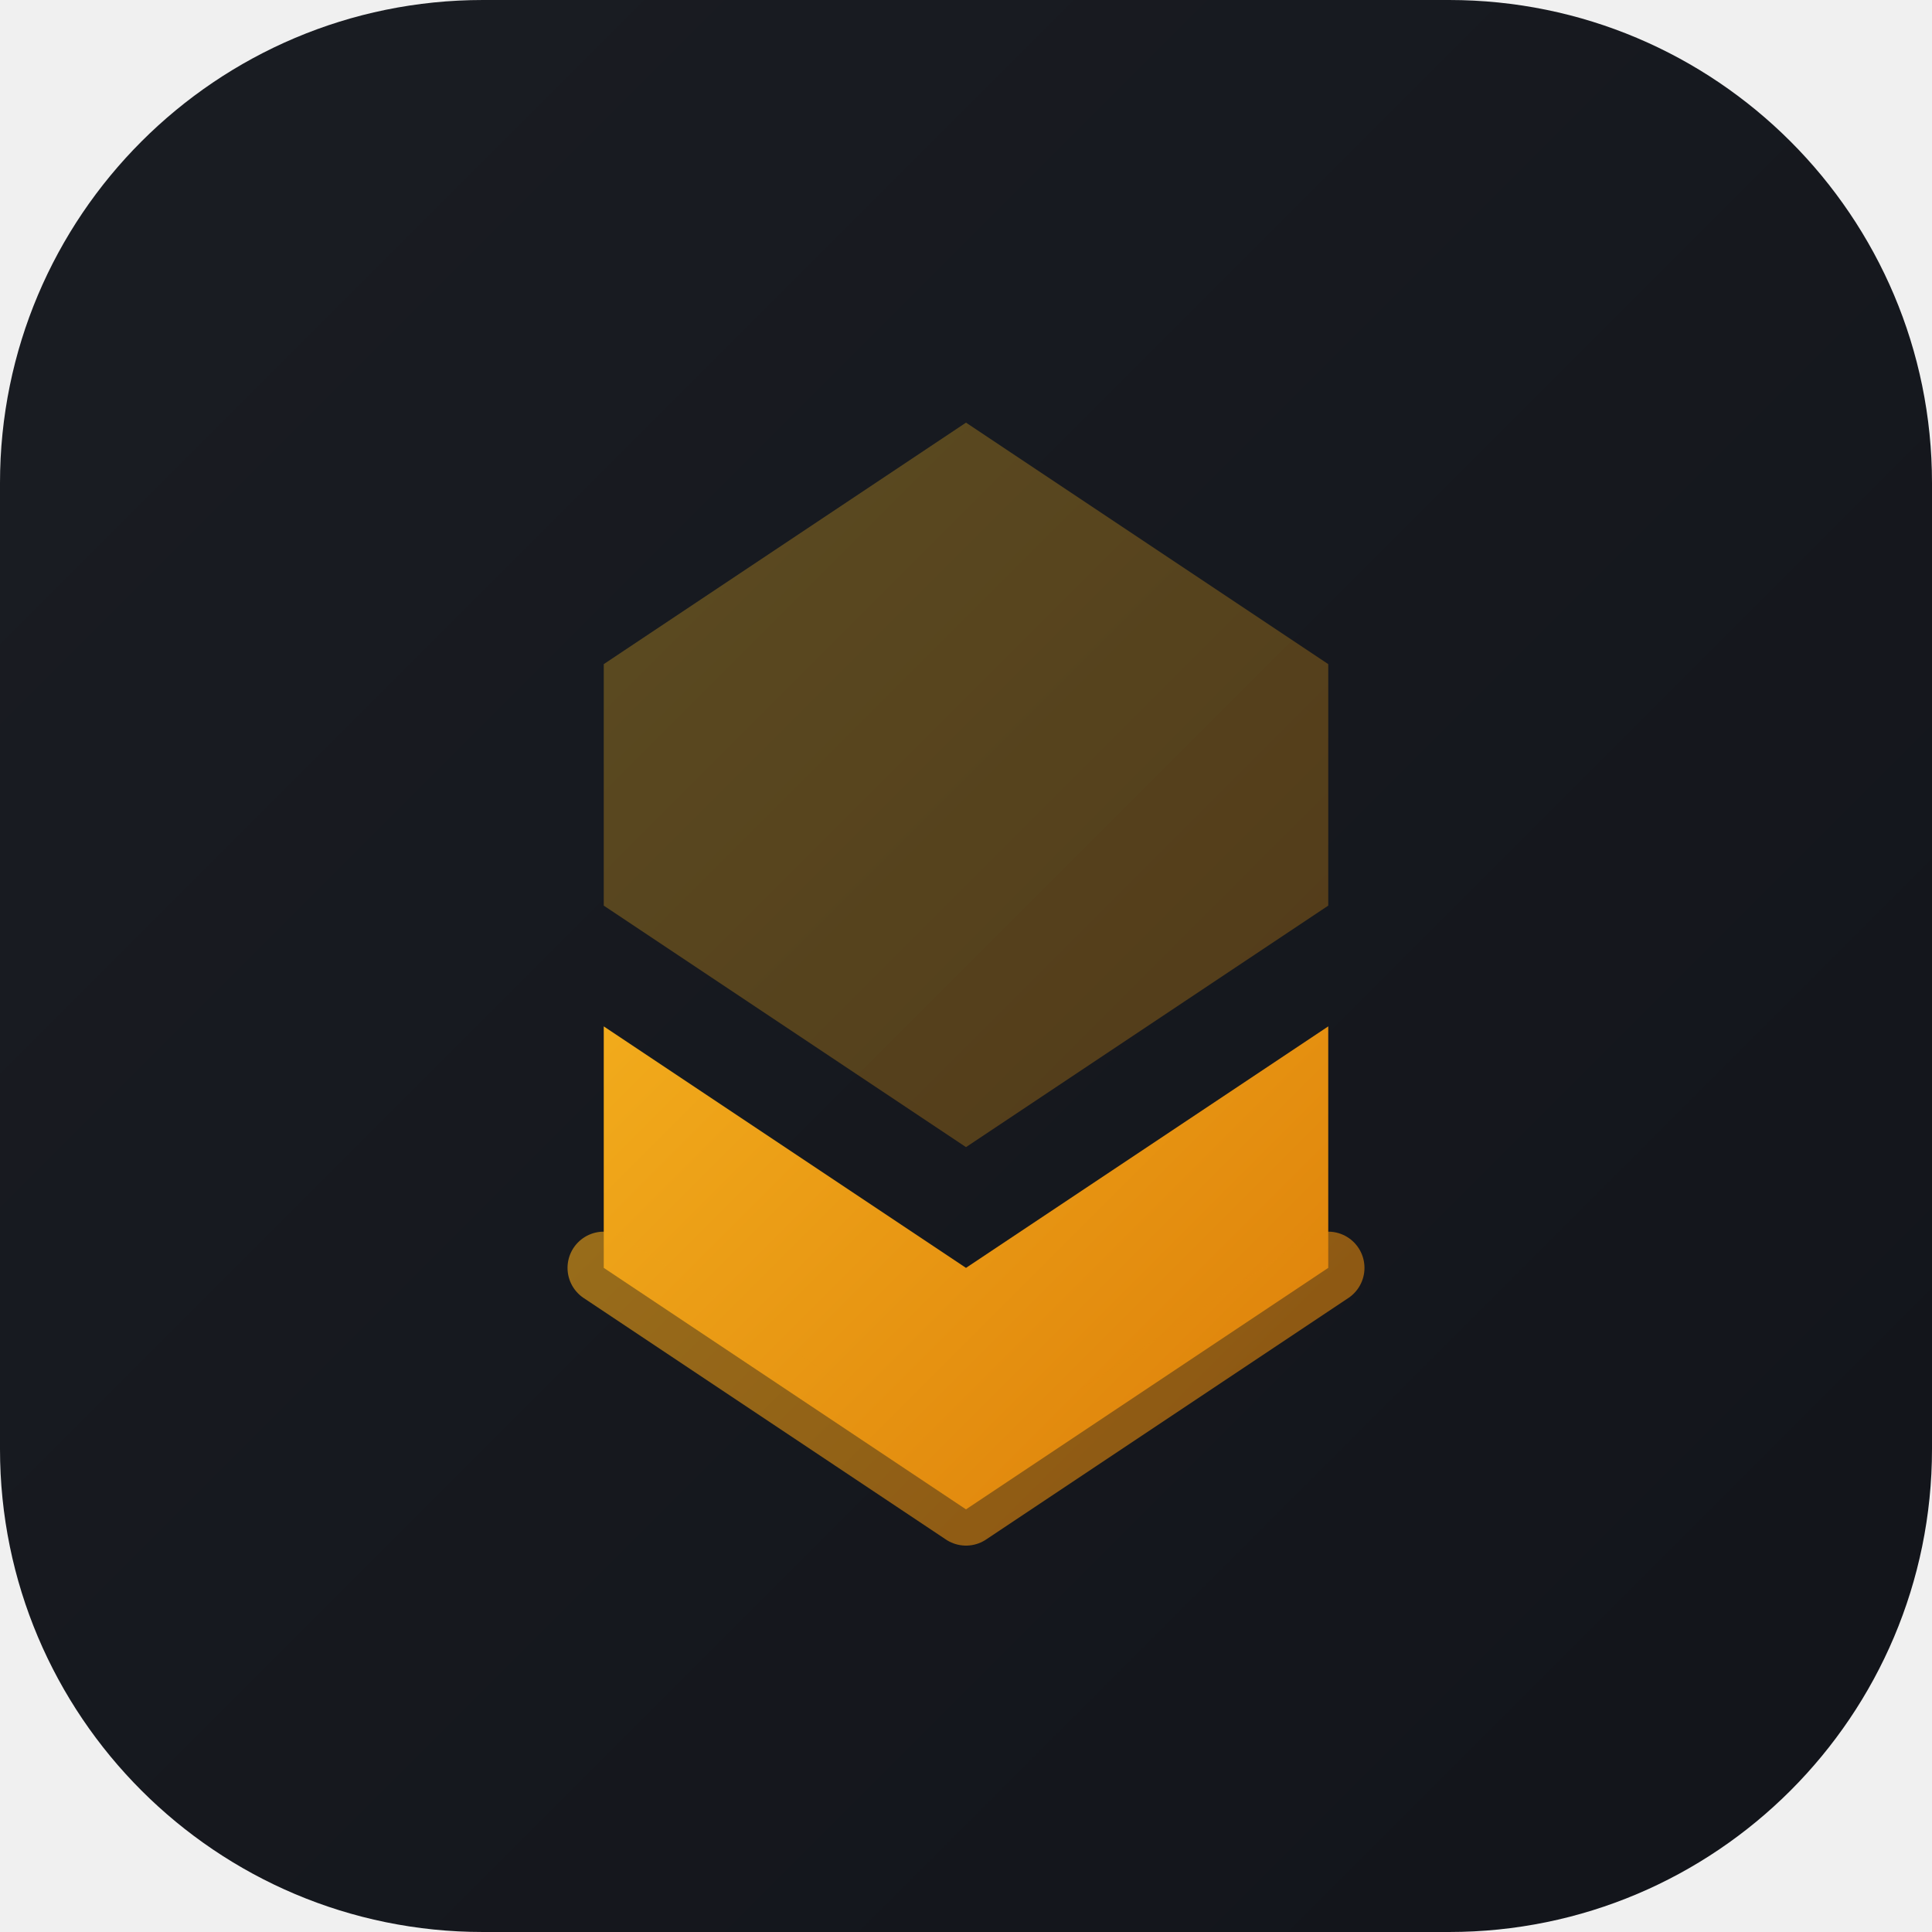
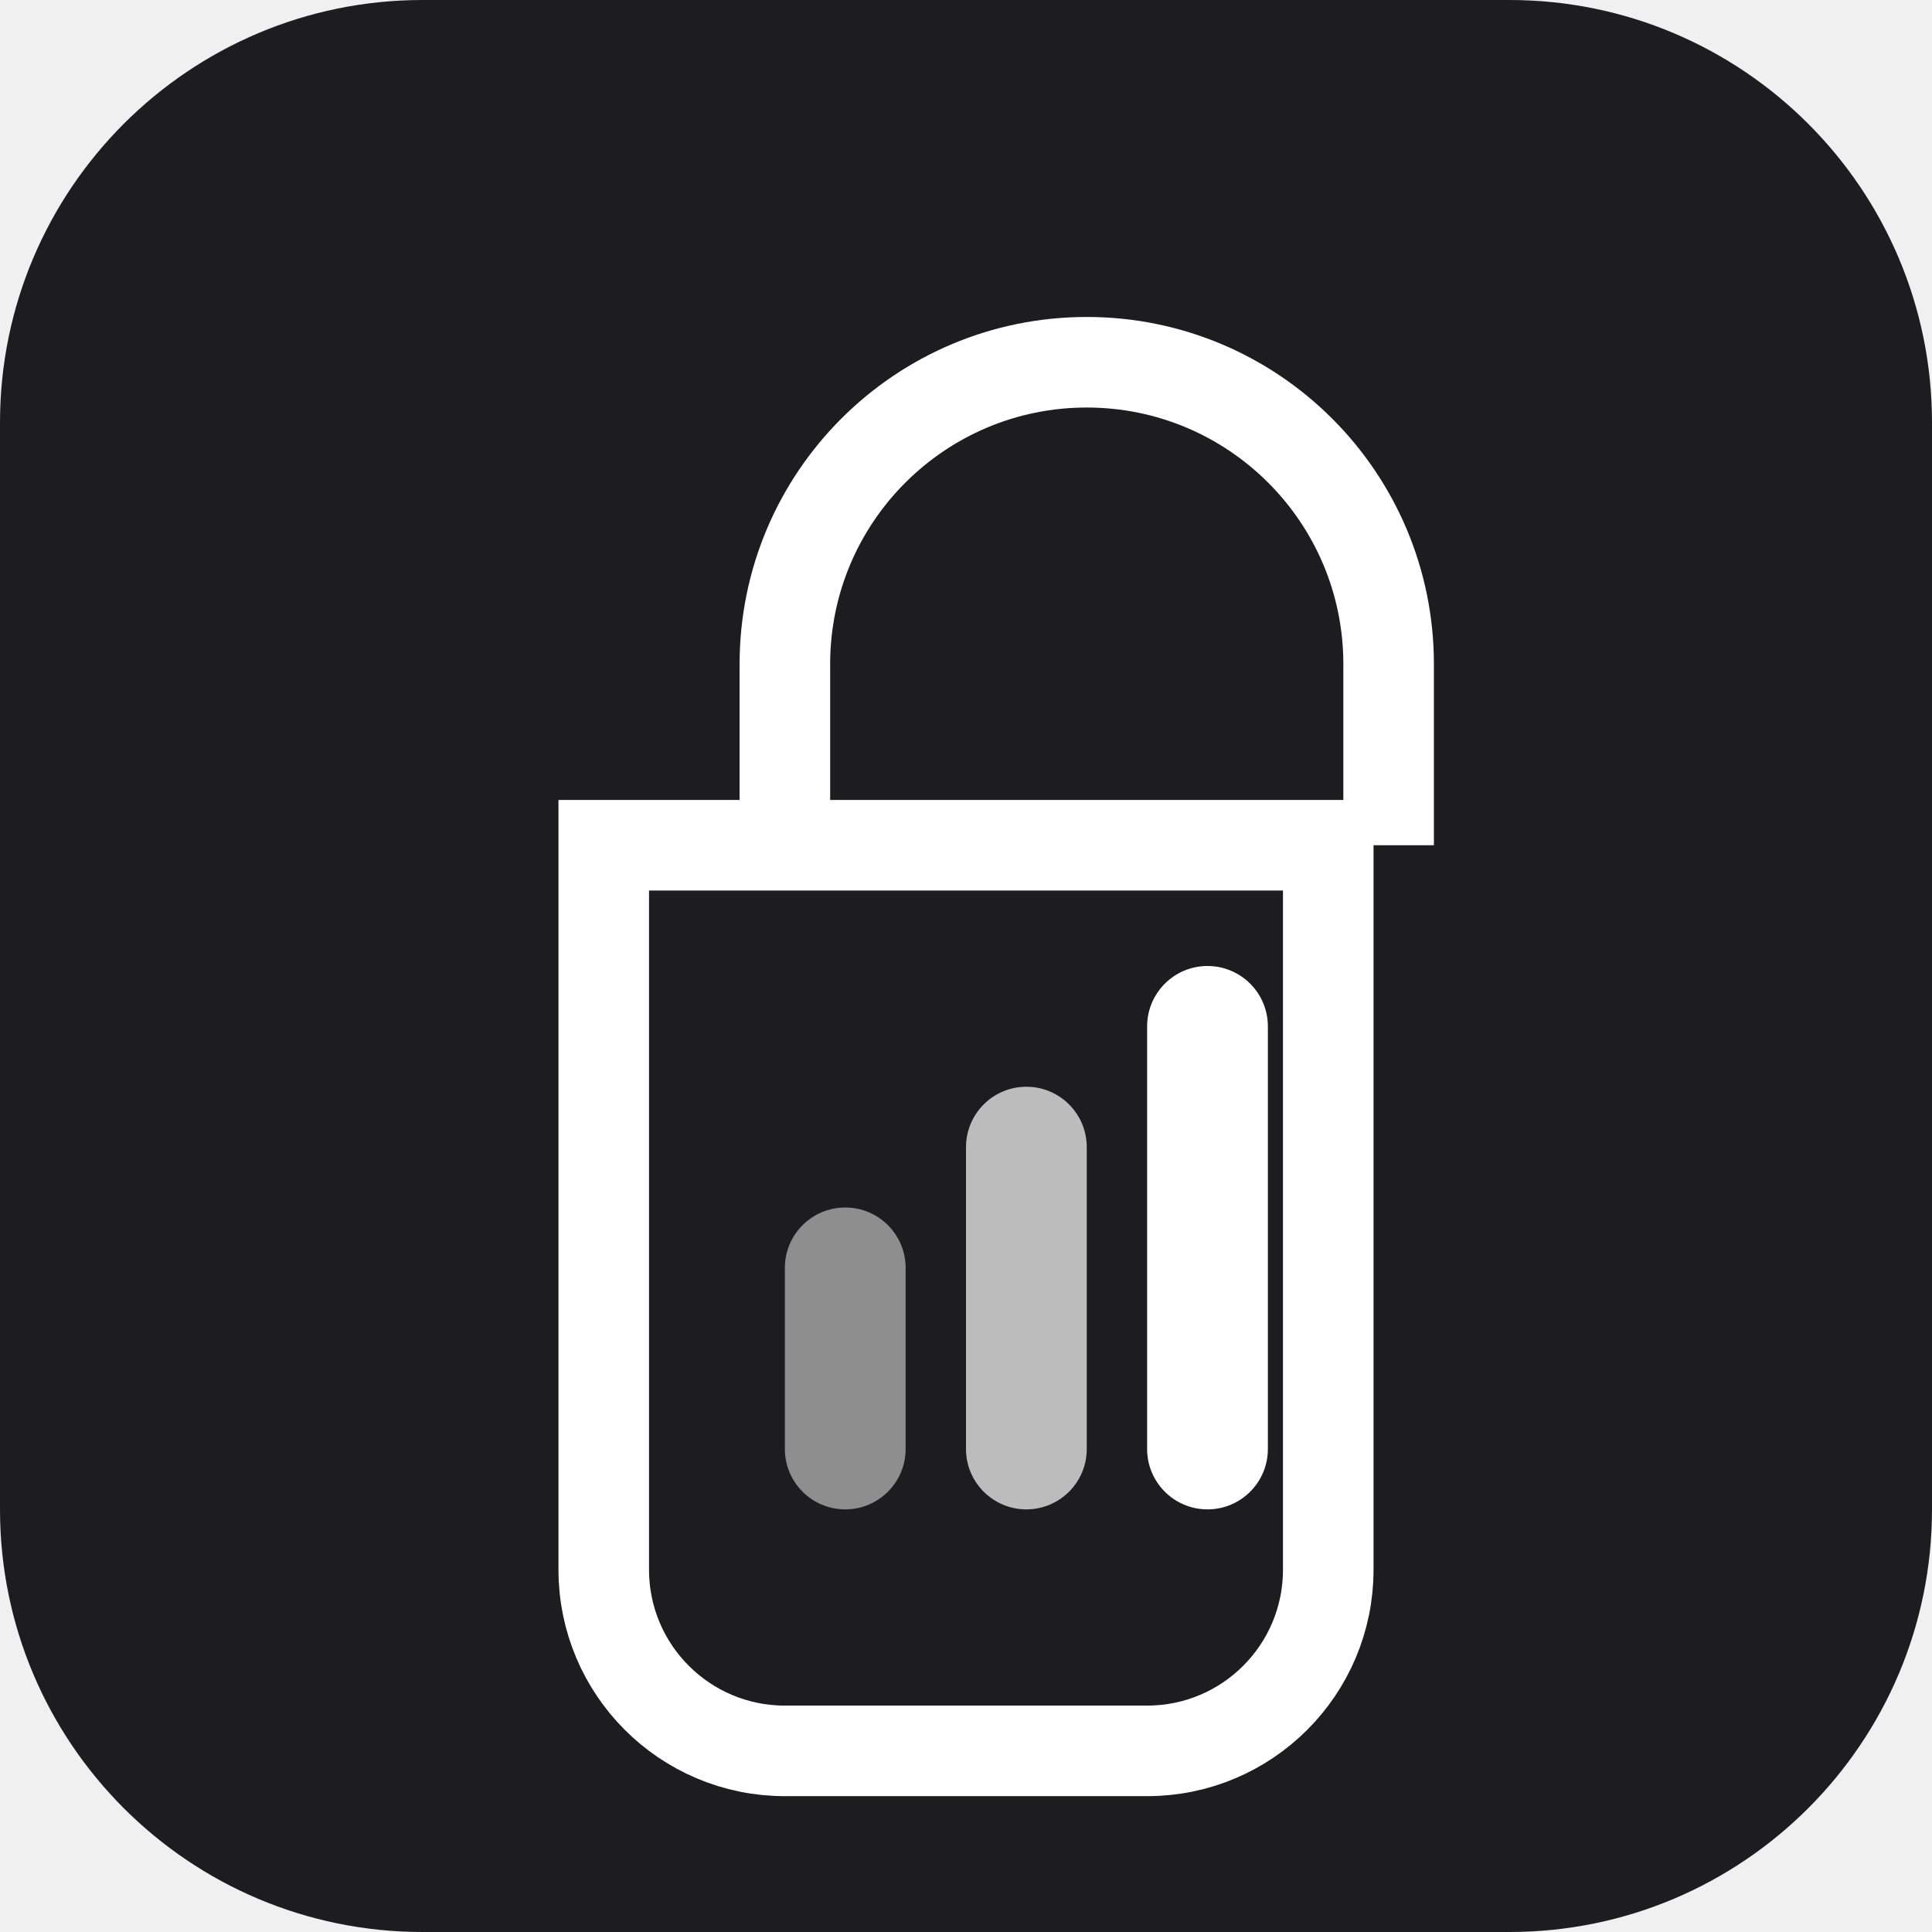
- <svg xmlns="http://www.w3.org/2000/svg" width="32" height="32" viewBox="0 0 32 32" fill="none">
-   <defs>
-     <linearGradient id="bg" x1="0" y1="0" x2="32" y2="32" gradientUnits="userSpaceOnUse">
-       <stop offset="0" stop-color="#1a1d23" />
-       <stop offset="1" stop-color="#12141a" />
-     </linearGradient>
-     <linearGradient id="accent" x1="8" y1="10" x2="24" y2="26" gradientUnits="userSpaceOnUse">
-       <stop offset="0" stop-color="#fbbf24" />
-       <stop offset="1" stop-color="#d97706" />
-     </linearGradient>
-   </defs>
-   <rect width="32" height="32" rx="8" fill="url(#bg)" />
-   <path d="M16 7L22 11v4l-6 4-6-4v-4l6-4z" fill="url(#accent)" opacity="0.3" />
-   <path d="M10 17l6 4 6-4v4l-6 4-6-4v-4z" fill="url(#accent)" />
-   <path d="M10 21l6 4 6-4" stroke="url(#accent)" stroke-width="1.2" stroke-linecap="round" stroke-linejoin="round" fill="none" opacity="0.6" />
+ <svg xmlns="http://www.w3.org/2000/svg" viewBox="0 0 32 32">
+   <rect width="32" height="32" rx="7" fill="#1d1d1f" />
+   <path d="M10 14h12v12a3 3 0 01-3 3H13a3 3 0 01-3-3V14z" stroke="#fff" stroke-width="1.5" fill="none" />
+   <path d="M13 14v-3a5 5 0 0110 0v3" stroke="#fff" stroke-width="1.5" fill="none" />
+   <rect x="13" y="20" width="2" height="5" rx="1" fill="#fff" opacity="0.5" />
+   <rect x="16" y="18" width="2" height="7" rx="1" fill="#fff" opacity="0.7" />
+   <rect x="19" y="16" width="2" height="9" rx="1" fill="#fff" />
</svg>
